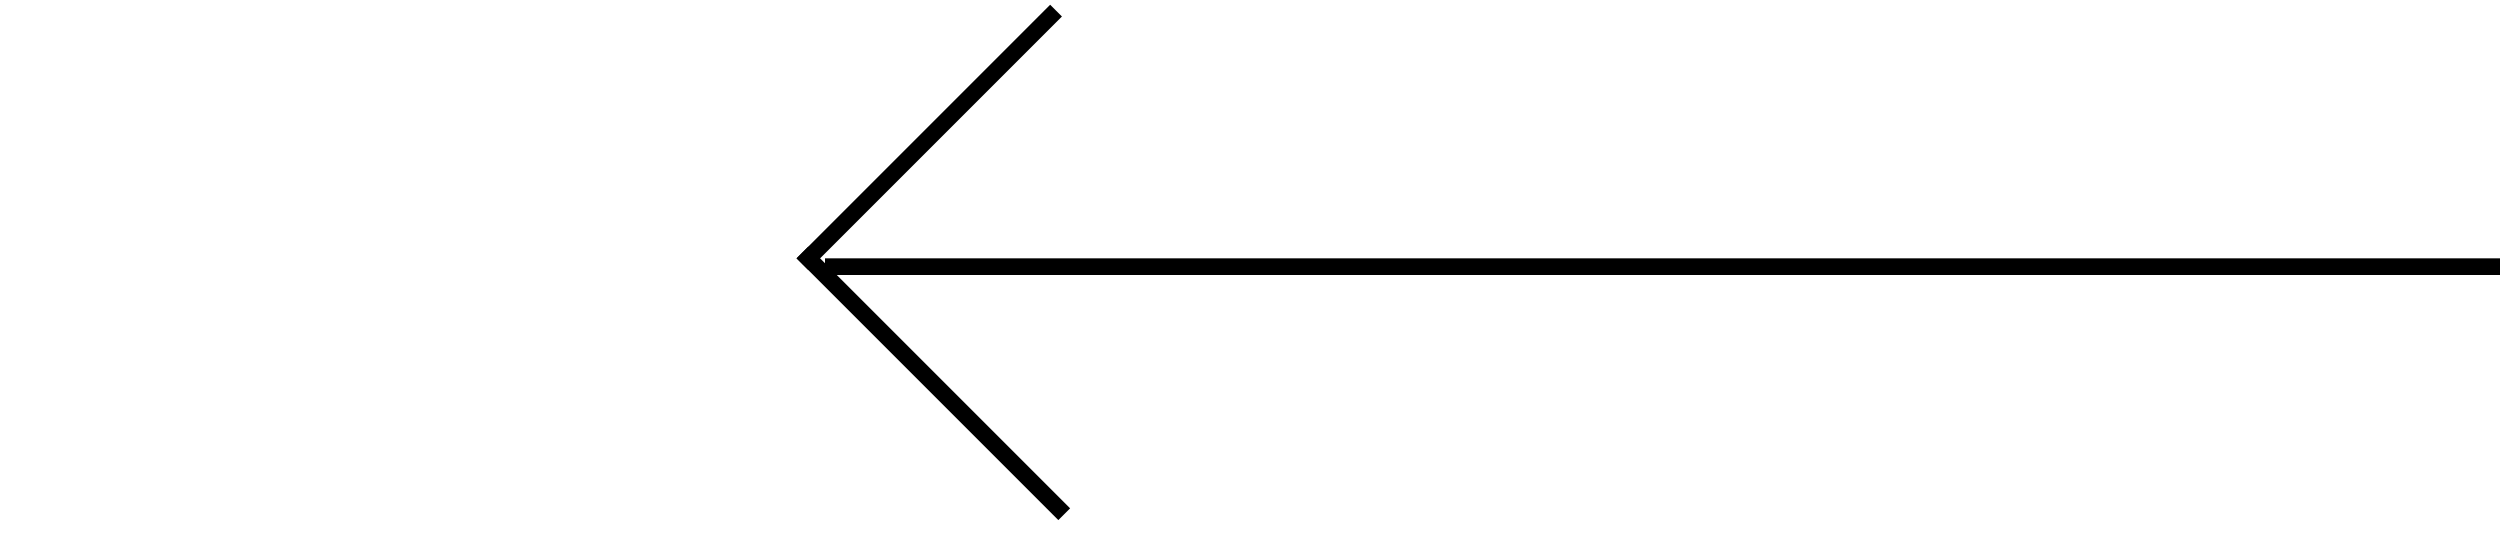
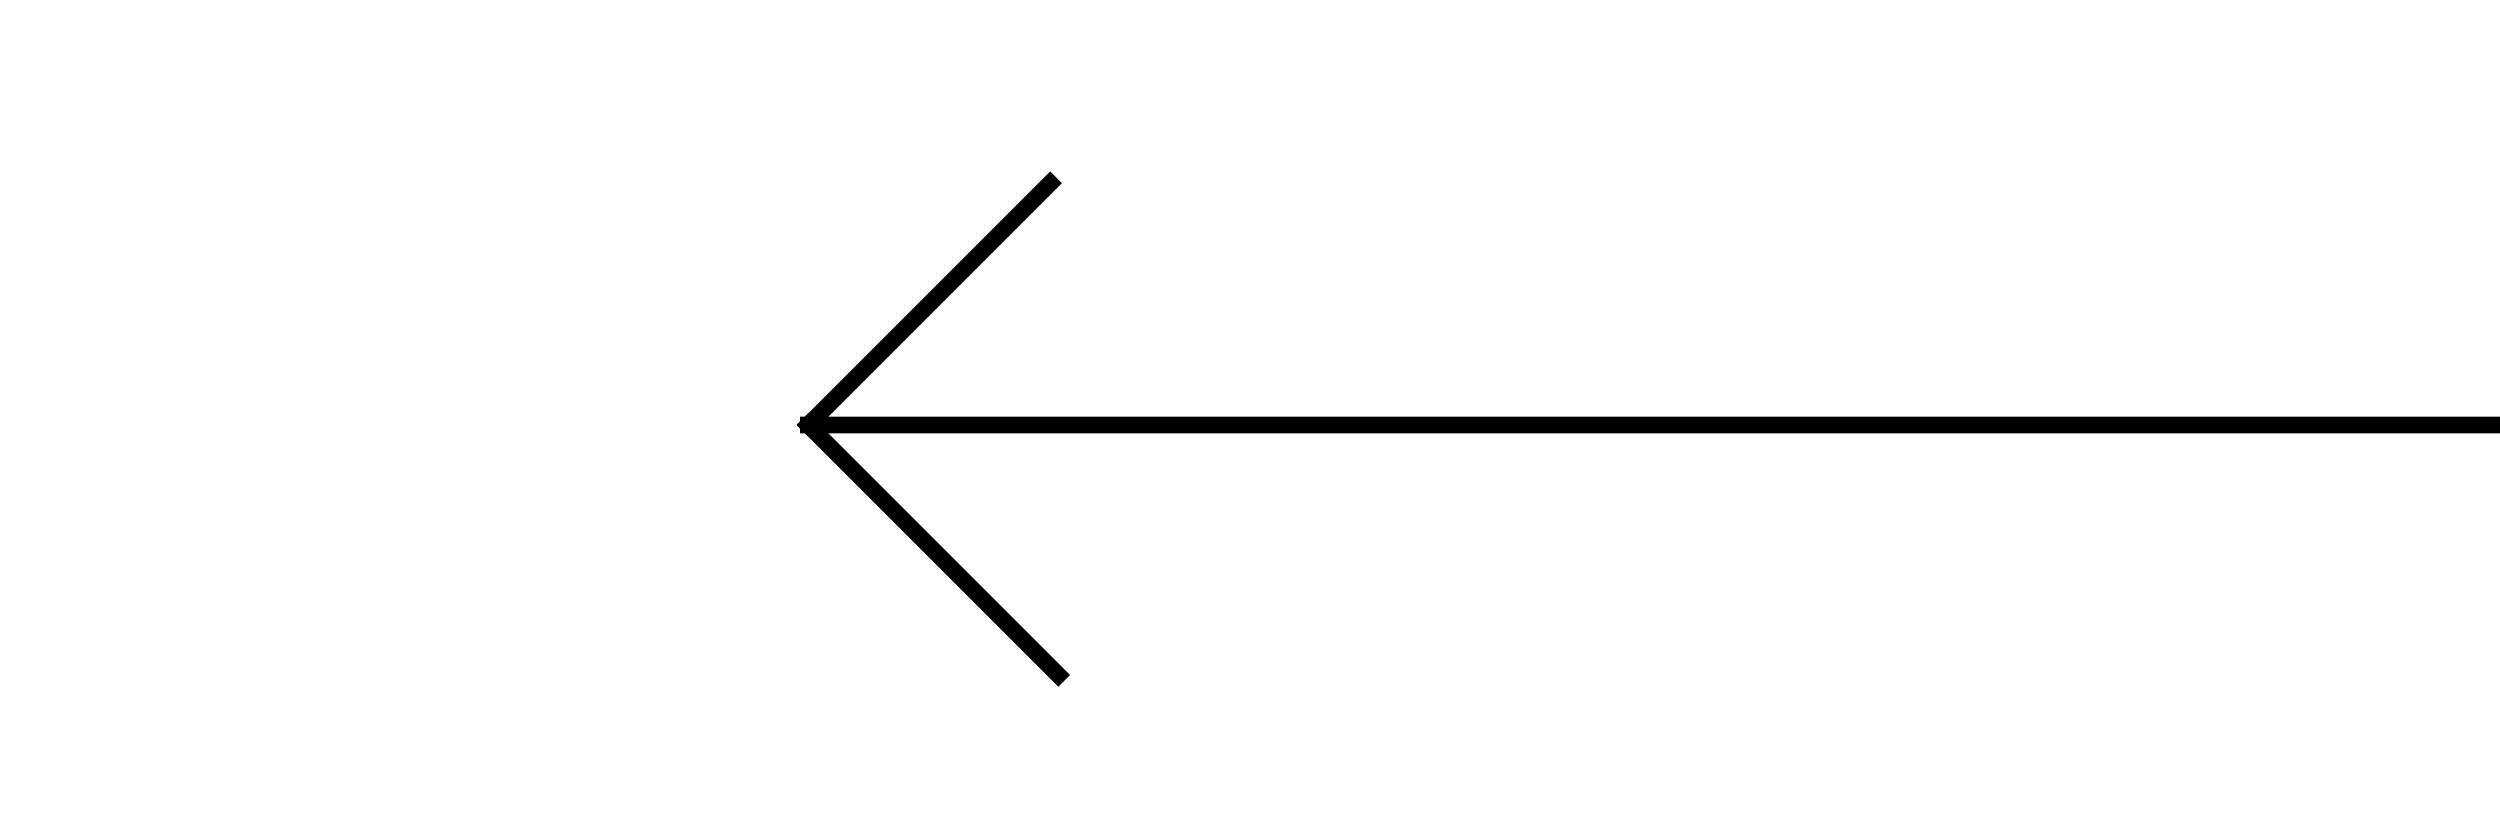
- <svg xmlns="http://www.w3.org/2000/svg" width="150px" height="32px" viewBox="0 0 150 32" version="1.1">
+ <svg xmlns="http://www.w3.org/2000/svg" width="150px" height="50px" viewBox="0 0 150 50" version="1.1">
  <defs />
  <g id="Groups" stroke="none" stroke-width="1" fill="none" fill-rule="evenodd" stroke-linecap="square">
    <g id="backArrowshort" stroke="#000000">
-       <path d="M50,16 L150,16" id="arrowline" />
-       <g id="arrowhead" transform="translate(48, 0)">
+       <g id="arrowhead" transform="translate(48, 10)">
        <path d="M0.5,15.5 L15.009,0.991" id="upperLine" />
        <path d="M0.5,15.5 L15.5,30.5" id="lowerLine" />
      </g>
+       <path d="M149.5,25.5 L48.5,25.5" id="Line-5" />
    </g>
  </g>
</svg>
